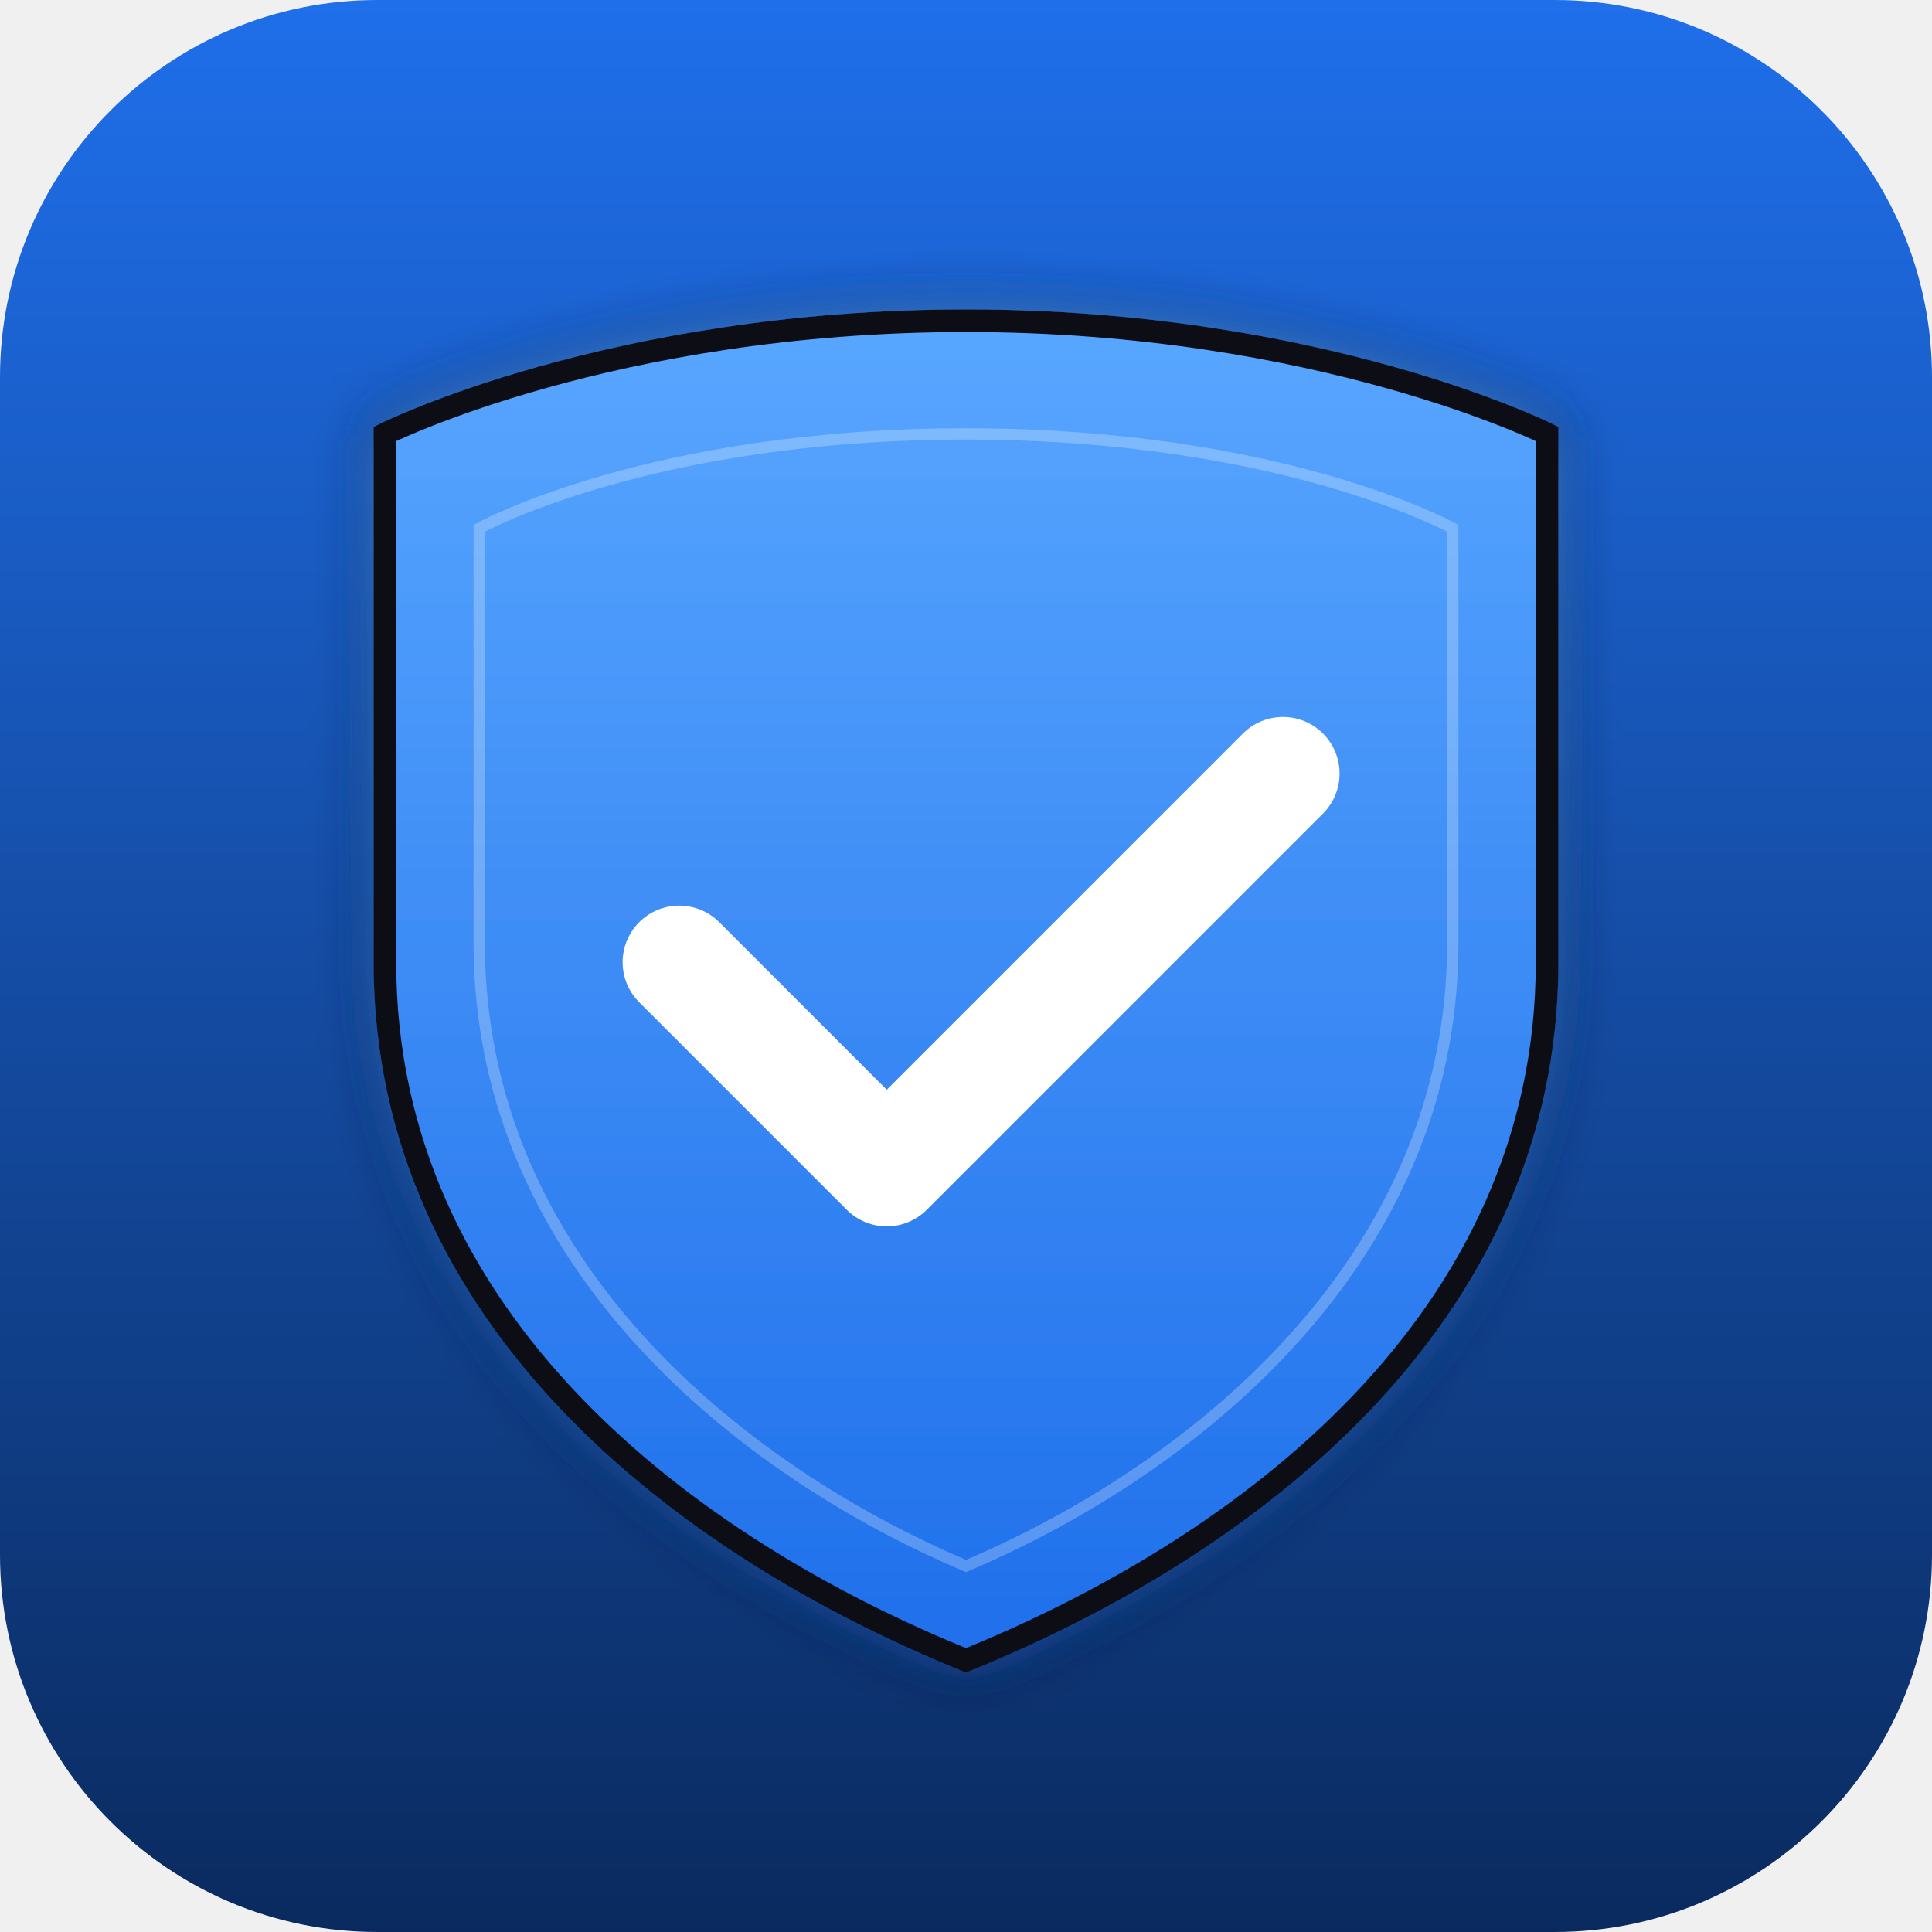
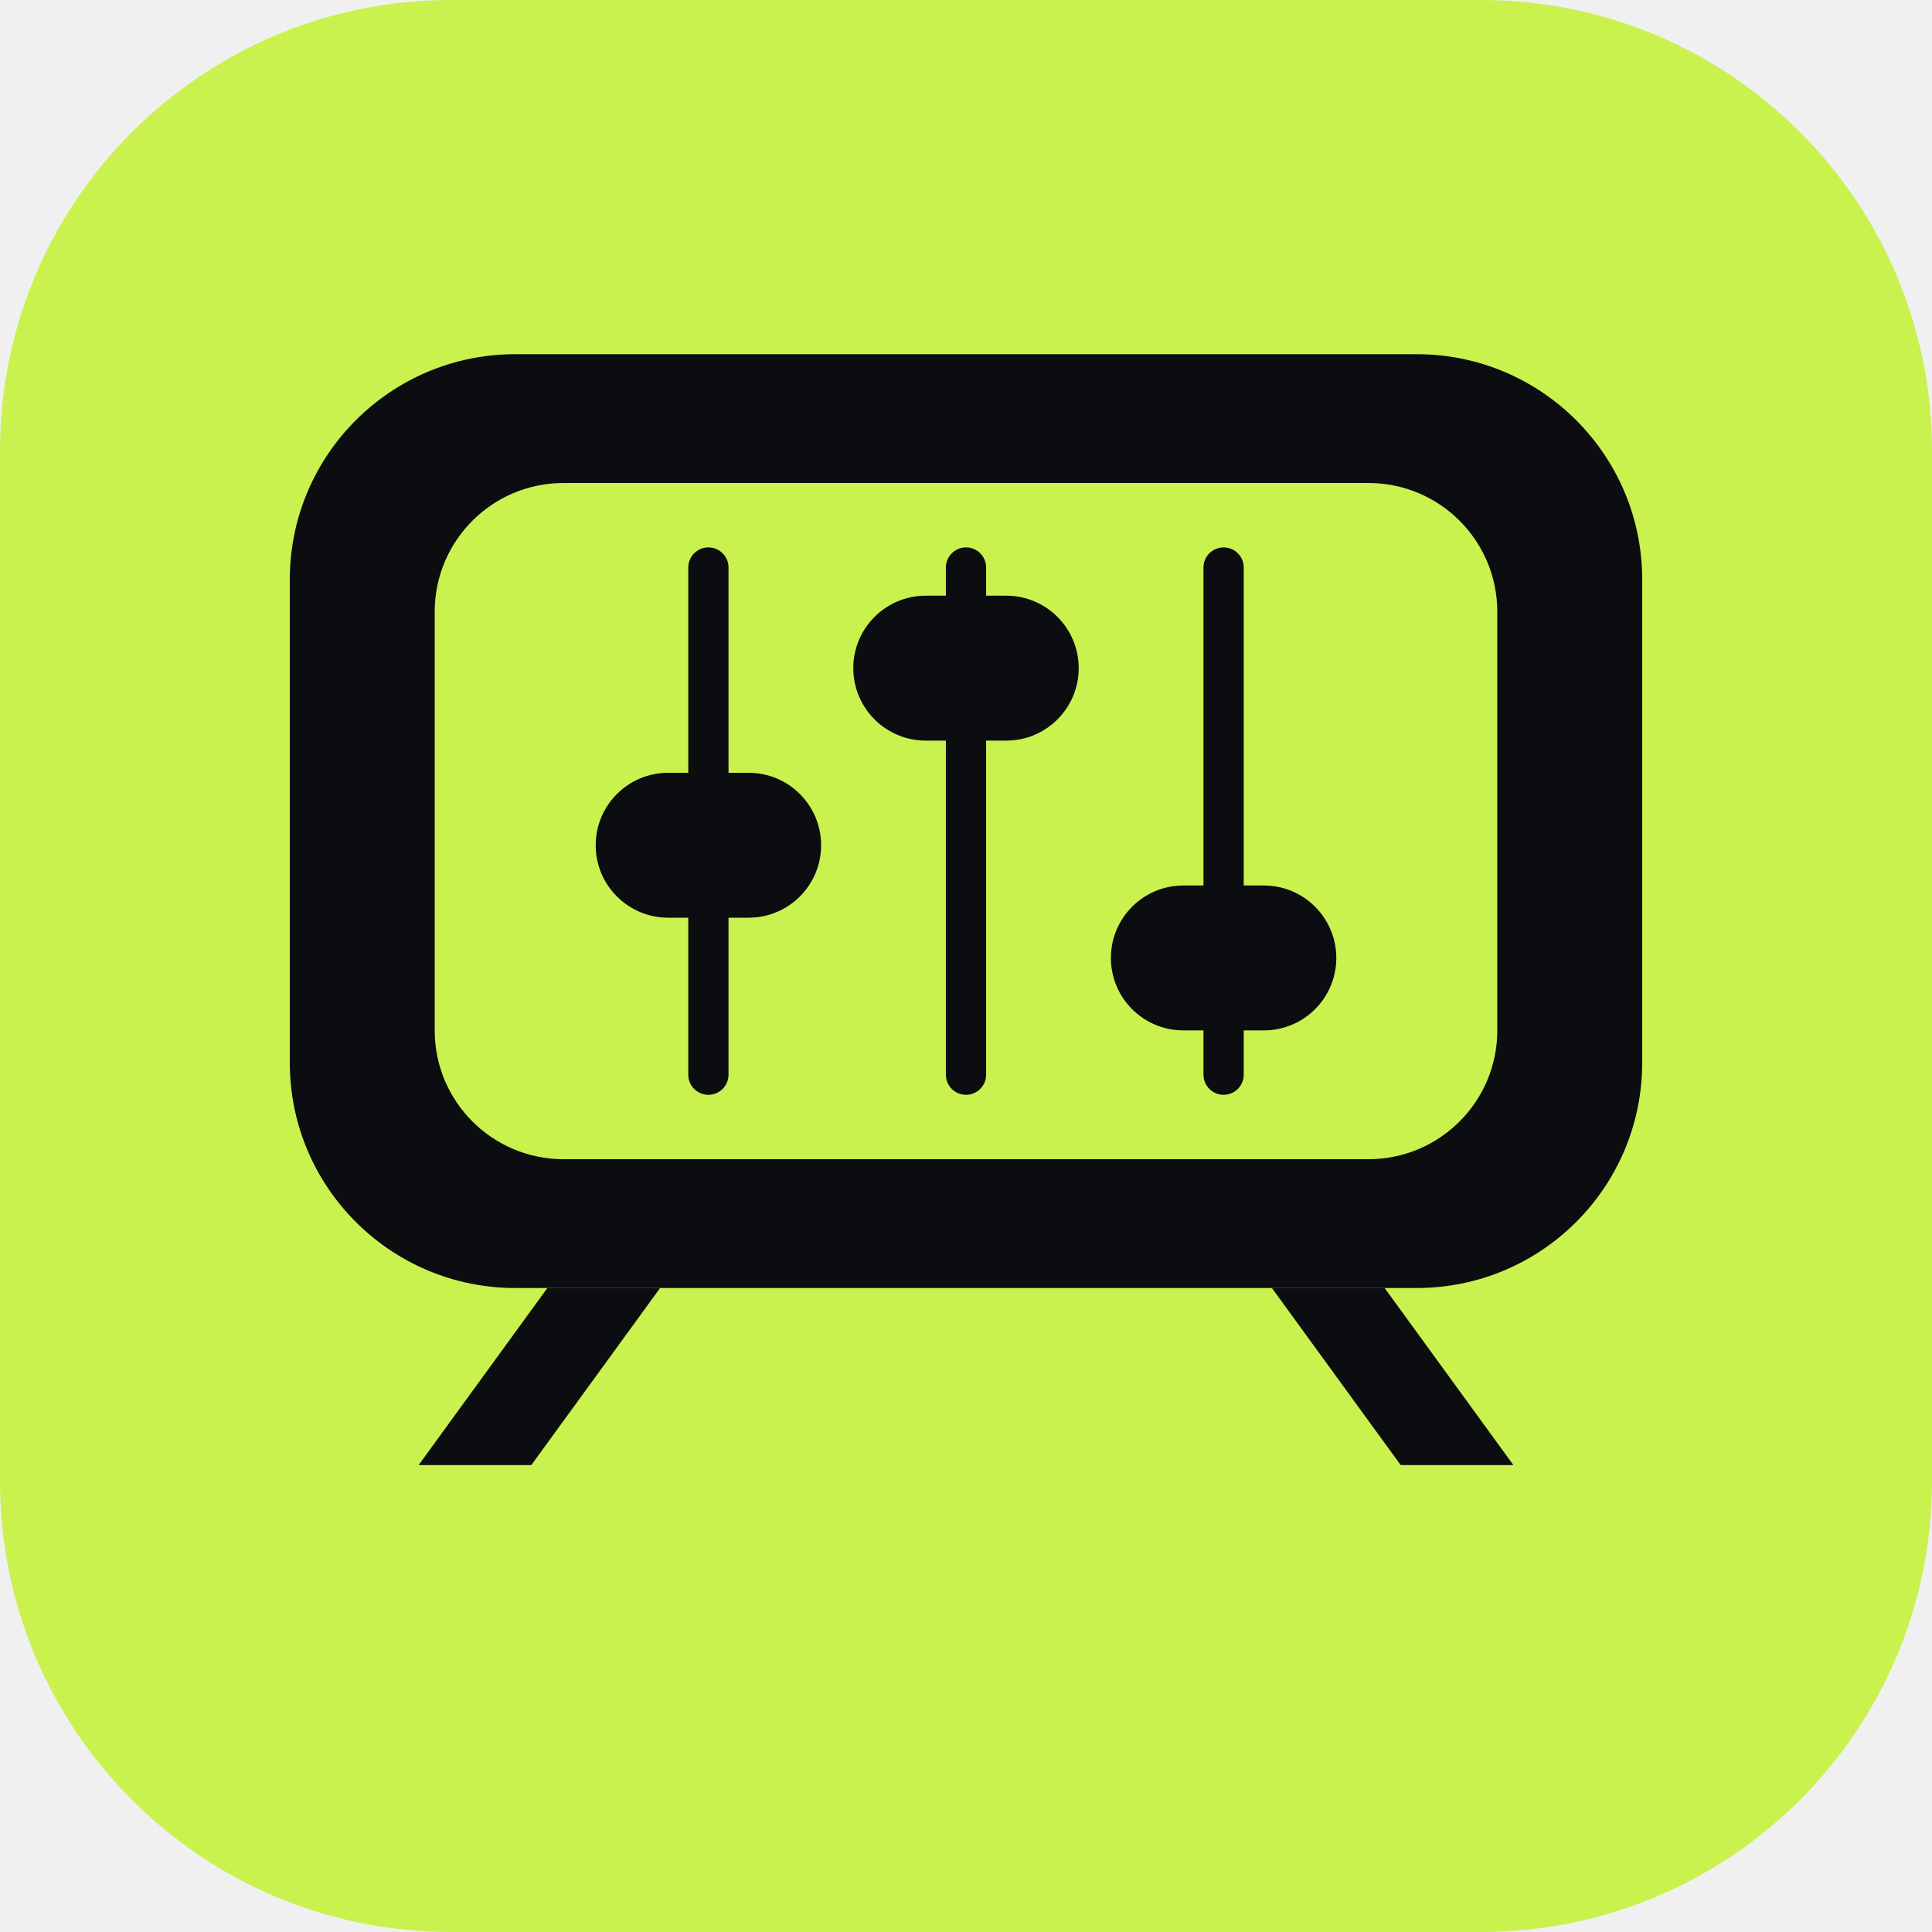
- <svg xmlns="http://www.w3.org/2000/svg" width="1024" height="1024" viewBox="0 0 1024 1024">
-   <defs>
-     <linearGradient id="bg" x1="0" y1="0" x2="0" y2="1">
-       <stop offset="0%" stop-color="#1f6feb" />
-       <stop offset="100%" stop-color="#0a2a5e" />
-     </linearGradient>
-     <linearGradient id="shield" x1="0" y1="0" x2="0" y2="1">
-       <stop offset="0%" stop-color="#58a6ff" />
-       <stop offset="100%" stop-color="#1f6feb" />
-     </linearGradient>
-     <filter id="glow" x="-30%" y="-30%" width="160%" height="160%">
-       <feGaussianBlur stdDeviation="14" result="blur" />
-       <feMerge>
-         <feMergeNode in="blur" />
-         <feMergeNode in="SourceGraphic" />
-       </feMerge>
-     </filter>
-   </defs>
-   <rect x="0" y="0" width="1024" height="1024" rx="200" ry="200" fill="url(#bg)" />
-   <path d="       M 512 170       C 700 170, 820 230, 820 230       L 820 510       C 820 700, 660 820, 512 880       C 364 820, 204 700, 204 510       L 204 230       C 204 230, 324 170, 512 170       Z" fill="url(#shield)" stroke="#0d1117" stroke-width="12" filter="url(#glow)" />
-   <path d="       M 512 230       C 680 230, 770 280, 770 280       L 770 500       C 770 670, 630 780, 512 830       C 394 780, 254 670, 254 500       L 254 280       C 254 280, 344 230, 512 230       Z" fill="none" stroke="#ffffff" stroke-width="6" stroke-opacity="0.25" />
-   <path d="       M 360 510       L 470 620       L 680 410" fill="none" stroke="#ffffff" stroke-width="60" stroke-linecap="round" stroke-linejoin="round" />
+ <svg xmlns="http://www.w3.org/2000/svg" width="1024" height="1024" viewBox="0 0 120 120">
+   <rect width="120" height="120" rx="28" fill="#C9F24E" />
+   <g fill="#0B0D10">
+     <rect x="18" y="22" width="84" height="58" rx="14" />
+     <path d="M34 80 L26 91 L33 91 L41 80 Z" />
+     <path d="M86 80 L94 91 L87 91 L79 80 Z" />
+   </g>
+   <rect x="27" y="30" width="66" height="42" rx="8" fill="#C9F24E" />
+   <g fill="#0B0D10">
+     <rect x="42.75" y="34" width="2.5" height="34" rx="1.25" />
+     <rect x="58.75" y="34" width="2.5" height="34" rx="1.25" />
+     <rect x="74.75" y="34" width="2.5" height="34" rx="1.25" />
+     <rect x="37" y="48" width="14" height="9" rx="4.5" />
+     <rect x="53" y="37" width="14" height="9" rx="4.5" />
+     <rect x="69" y="55" width="14" height="9" rx="4.5" />
+   </g>
</svg>
